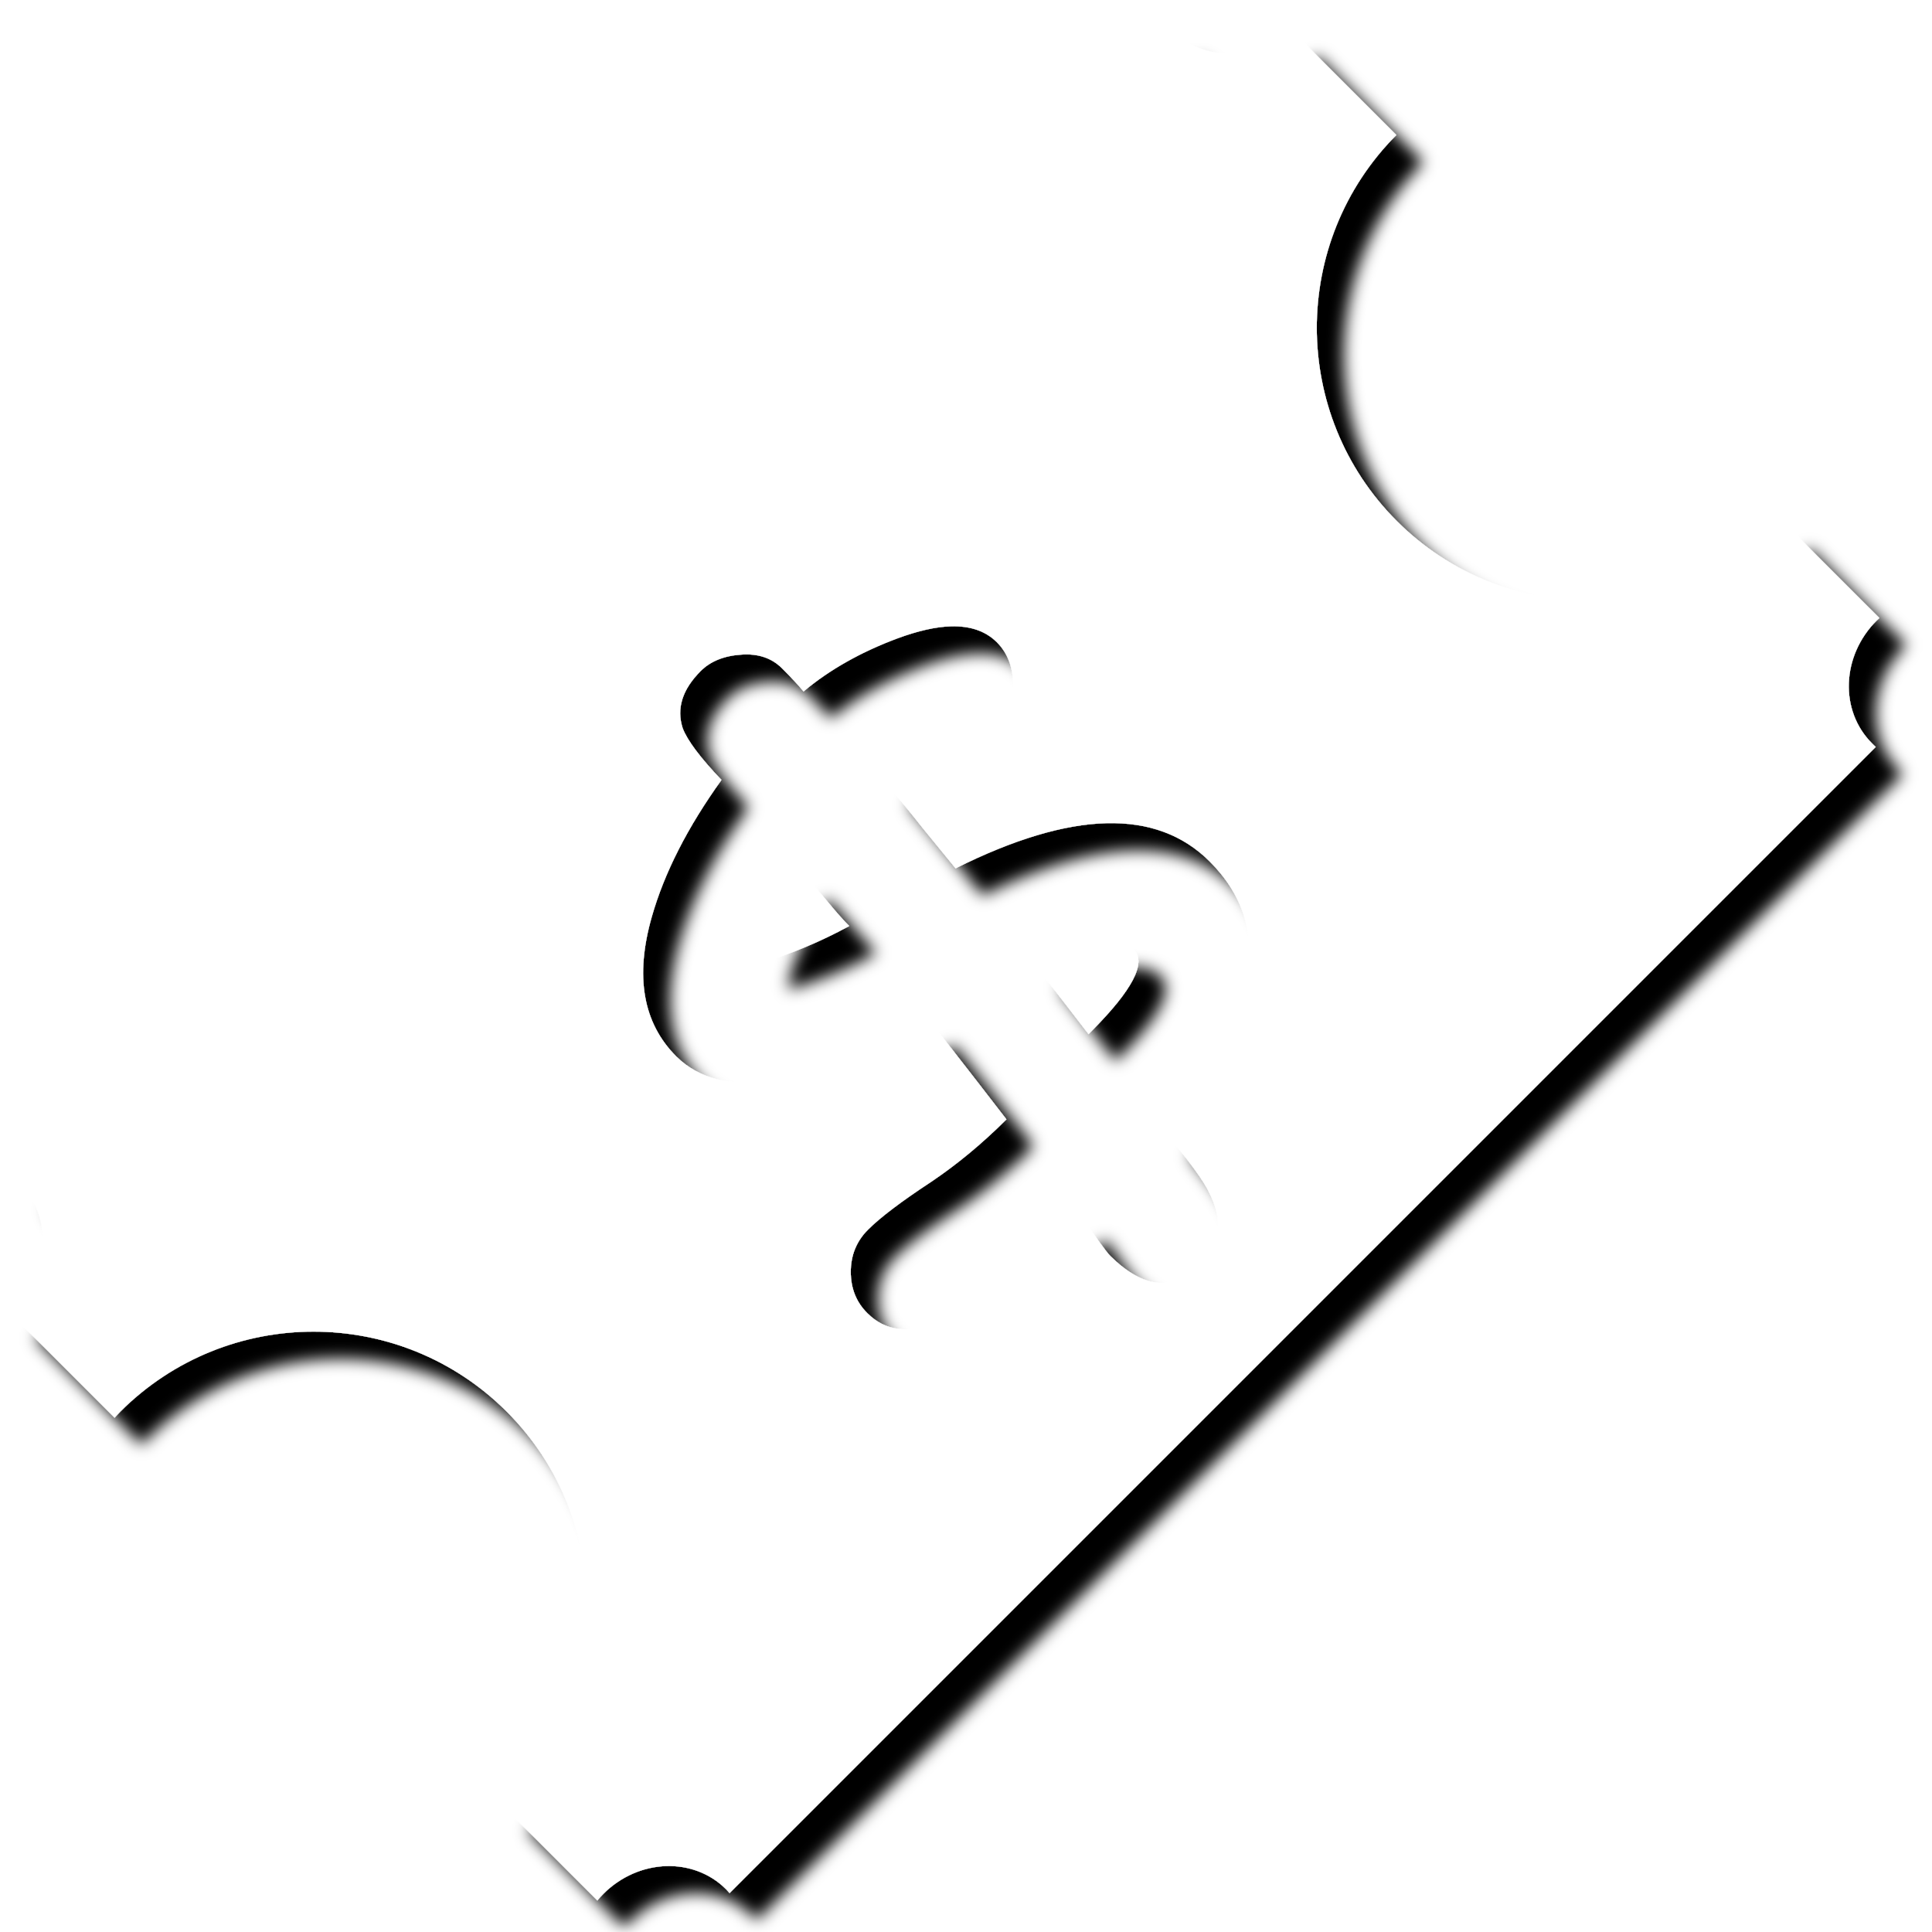
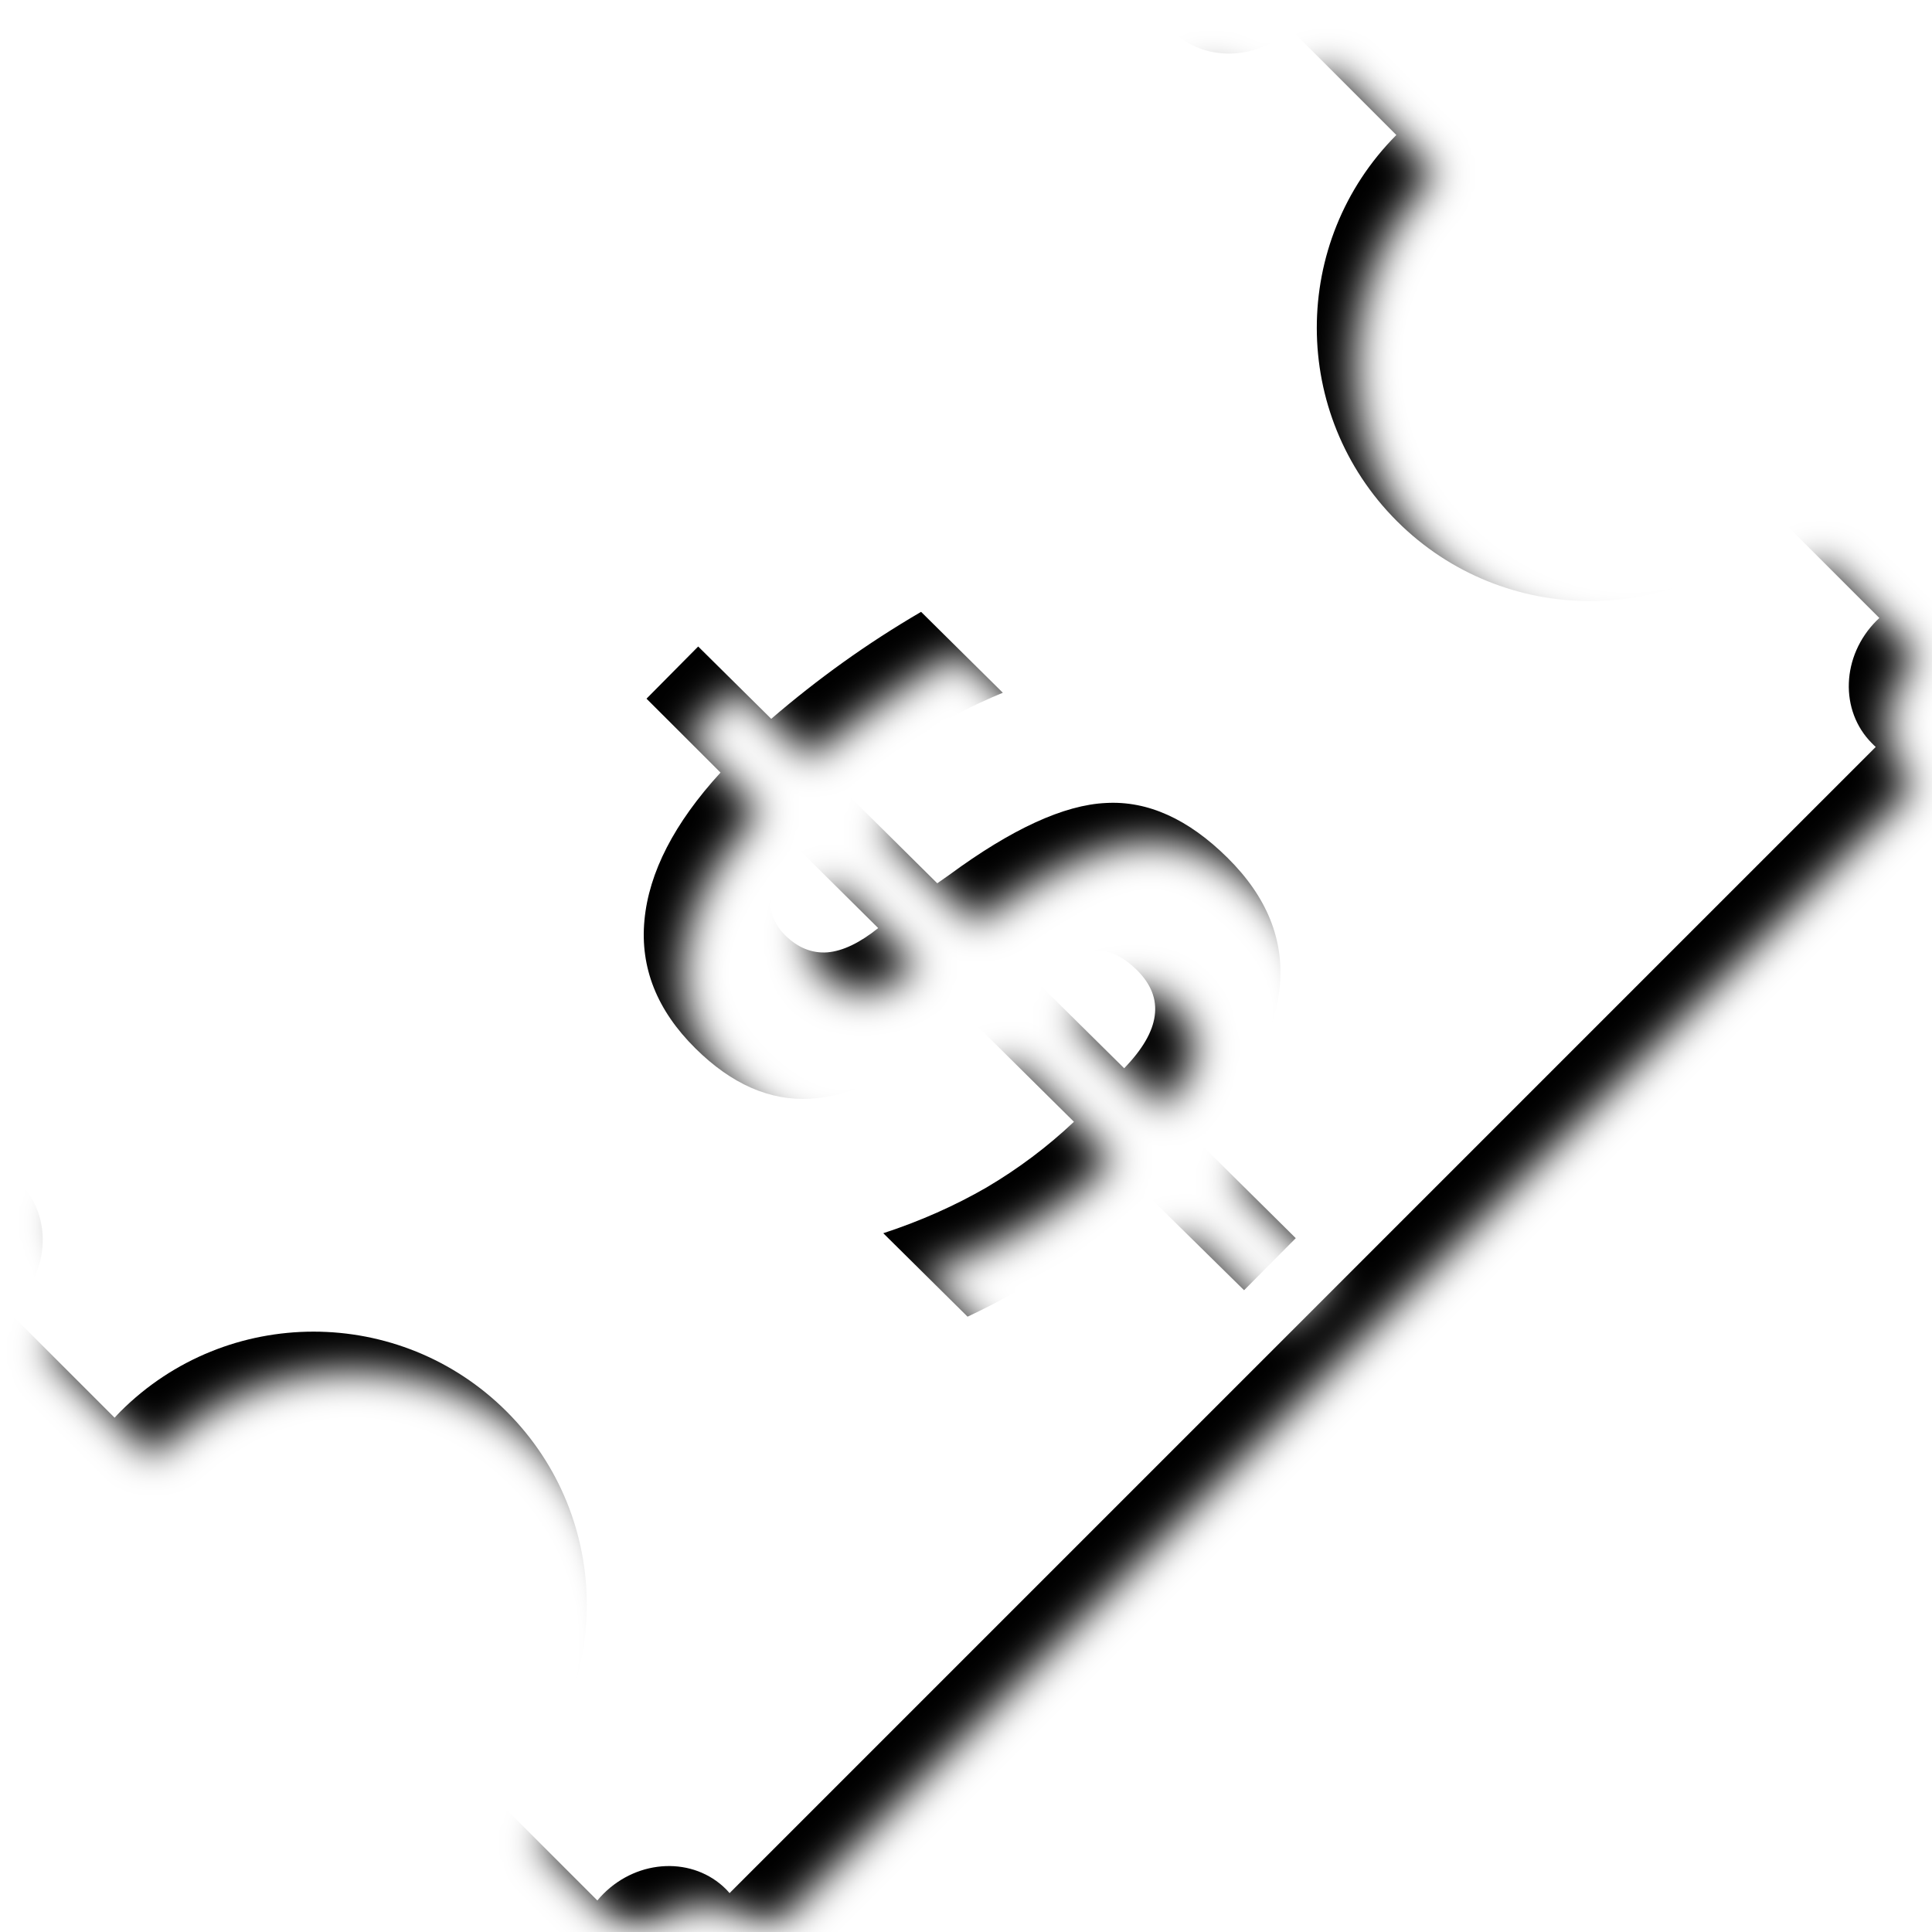
- <svg xmlns="http://www.w3.org/2000/svg" xmlns:xlink="http://www.w3.org/1999/xlink" width="500" height="500" id="svg2" version="1.1">
+ <svg xmlns="http://www.w3.org/2000/svg" xmlns:xlink="http://www.w3.org/1999/xlink" width="500" height="500" id="svg2" version="1.1" style="display:inline">
  <defs id="defs4">
    <linearGradient id="linearGradient3049">
      <stop style="stop-color:#fff;stop-opacity:1;" offset="0" id="stop3051" />
      <stop style="stop-color:#fff;stop-opacity:1;" offset="1" id="stop3053" />
    </linearGradient>
-     <radialGradient xlink:href="#linearGradient3049" id="radialGradient3055" cx="174.434" cy="308.66" fx="174.434" fy="308.66" r="111.438" gradientTransform="matrix(3.620398,-3.650224,3.804367,3.773281,-1471.461,-188.2136)" gradientUnits="userSpaceOnUse" />
+     <linearGradient xlink:href="#linearGradient3049" id="linearGradient3117" gradientTransform="scale(0.9999734,1.000027)" x1="2.164" y1="7.602" x2="486.391" y2="7.602" gradientUnits="userSpaceOnUse" />
  </defs>
-   <g id="layer7" />
-   <g id="layer1" transform="translate(0,-552.3622)" style="display:none">
-     <text xml:space="preserve" style="font-size:40px;font-style:normal;font-weight:normal;line-height:125%;letter-spacing:0px;word-spacing:0px;fill:#000000;fill-opacity:1;stroke:none;font-family:Sans" x="554.286" y="892.362" id="text2993">
-       <tspan id="tspan2995" x="554.286" y="892.362" style="font-size:300px;font-style:normal;font-variant:normal;font-weight:normal;font-stretch:normal;font-family:SF Arch Rival;-inkscape-font-specification:SF Arch Rival">couponify</tspan>
+   <g id="layer7" style="display:none">
+     <rect style="fill:#000000;stroke:#dde768;stroke-opacity:1" id="rect3106" width="627.143" height="561.429" x="-61.429" y="-28.571" />
+   </g>
+   <filter id="i1" width="1.5" height="1.5" color-interpolation-filters="sRGB">
+     <feOffset result="offOut" in="SourceAlpha" dx="10" dy="10" id="feOffset3028" />
+     <feGaussianBlur result="blurOut" in="offOut" stdDeviation="5" id="feGaussianBlur3030" />
+     <feColorMatrix result="matrixOut" in="offOut" type="matrix" values="1 1 1 1 1 1 0.2 0 0 0 0 0 0.2 0 0 0 0 0 1 0" id="feColorMatrix3032" />
+     <feBlend in="SourceGraphic" in2="blurOut" mode="normal" id="feBlend3034" />
+   </filter>
+   <g id="layer2" style="display:inline;filter:url(#i1)">
+     <path style="fill:url(#linearGradient3117)" d="m 334.031,7.594 c -9.028,8.123 -22.387,8.421 -30.562,0.5 L 5.281,306.281 c 8.211,8.475 7.61,22.546 -1.406,31.562 -0.551,0.551 -1.132,1.074 -1.719,1.562 l 27.5,27.5 c 0.491,-0.521 0.959,-1.053 1.469,-1.562 27.622,-27.622 72.409,-27.622 100.031,0 27.622,27.622 27.622,72.409 0,100.031 -0.509,0.509 -1.011,1.01 -1.531,1.5 l 24.969,24.969 c 0.488,-0.587 1.011,-1.167 1.562,-1.719 9.099,-9.099 23.301,-9.637 31.75,-1.188 0.317,0.317 0.614,0.667 0.906,1 l 296.625,-296.625 c -0.332,-0.291 -0.652,-0.621 -0.969,-0.938 -8.449,-8.449 -7.911,-22.651 1.188,-31.75 0.236,-0.236 0.476,-0.463 0.719,-0.688 L 461.406,134.969 C 433.774,162.461 389.079,162.422 361.5,134.844 333.921,107.265 333.882,62.57 361.375,34.938 L 334.031,7.594 z m -95.656,150.75 21.156,20.938 c -7.828,3.244 -15.102,6.993 -21.875,11.281 -6.829,4.233 -13.171,9.011 -19,14.344 l 23.906,23.688 3.125,-2.188 c 16.181,-11.904 29.706,-18.097 40.531,-18.594 10.825,-0.607 21.308,4.13 31.469,14.188 10.216,10.113 14.709,21.254 13.5,33.469 -1.264,12.16 -8.295,25.485 -21.094,39.969 l 25.25,25 -13.375,13.469 -25.125,-24.719 c -7.148,6.665 -14.605,12.612 -22.312,17.844 -7.708,5.232 -15.748,9.809 -24.125,13.719 l -21.812,-21.594 c 9.596,-3.142 18.511,-7.106 26.719,-11.844 8.207,-4.848 15.752,-10.502 22.625,-17 l -25.906,-25.656 -3.219,2.25 c -15.468,10.961 -28.483,16.776 -39.031,17.438 -10.493,0.606 -20.429,-3.743 -29.812,-13.031 -9.938,-9.838 -14.341,-20.886 -13.188,-33.156 1.153,-12.38 7.711,-25.12 19.688,-38.219 l -19.156,-19.125 13.375,-13.5 18.906,18.719 c 5.94,-5.112 12.122,-9.976 18.562,-14.594 6.44,-4.618 13.168,-8.97 20.219,-13.094 z m -32.812,60.312 c -3.68,4.162 -5.736,8.408 -6.156,12.719 -0.421,4.201 0.839,7.743 3.781,10.656 3.276,3.243 6.938,4.734 10.969,4.438 3.976,-0.351 8.338,-2.445 13.125,-6.281 L 205.562,218.656 z M 284,245.969 c -0.5,-0.014 -0.996,0.012 -1.5,0.062 -4.086,0.352 -8.997,2.862 -14.719,7.531 l 23.156,22.906 c 4.726,-4.885 7.375,-9.424 7.906,-13.625 0.586,-4.257 -0.961,-8.185 -4.625,-11.812 -3.304,-3.27 -6.72,-4.965 -10.219,-5.062 z" id="rect3000" />
+   </g>
+   <g id="layer6" style="display:none">
+     <text xml:space="preserve" style="font-size:40px;font-style:normal;font-weight:normal;line-height:125%;letter-spacing:0px;word-spacing:0px;fill:#000000;fill-opacity:1;stroke:none;font-family:Sans" x="-84.969" y="428.465" id="text3826" transform="matrix(0.7035153,-0.7106801,0.7106801,0.7035153,0,0)">
+       <tspan id="tspan3828" x="-84.969" y="428.465" style="font-size:240px;font-style:normal;font-variant:normal;font-weight:bold;font-stretch:normal;fill:#000000;font-family:Sans;-inkscape-font-specification:Helvetica Bold">$</tspan>
    </text>
  </g>
-   <filter id="i1" width="150%" height="150%">
-     <feOffset result="offOut" in="SourceAlpha" dx="7" dy="7" id="feOffset4136" />
-     <feGaussianBlur result="blurOut" in="offOut" stdDeviation="2" id="feGaussianBlur4138" />
-     <feColorMatrix result="matrixOut" in="offOut" type="matrix" values="1 1 1 1 1 1 0.2 0 0 0 0 0 0.2 0 0 0 0 0 1 0" id="feColorMatrix4140" />
-     <feBlend in="SourceGraphic" in2="blurOut" mode="normal" id="feBlend4142" />
-   </filter>
-   <g id="layer2" style="display:inline" filter="url(#i1)">
-     <path style="fill:url(#radialGradient3055)" d="m 334.031,7.594 c -9.028,8.123 -22.387,8.421 -30.562,0.5 L 5.281,306.281 c 8.211,8.475 7.61,22.546 -1.406,31.562 -0.551,0.551 -1.132,1.074 -1.719,1.562 l 27.5,27.5 c 0.491,-0.521 0.959,-1.053 1.469,-1.562 27.622,-27.622 72.409,-27.622 100.031,0 27.622,27.622 27.622,72.409 0,100.031 -0.509,0.509 -1.011,1.01 -1.531,1.5 l 24.969,24.969 c 0.488,-0.587 1.011,-1.167 1.562,-1.719 9.099,-9.099 23.301,-9.637 31.75,-1.188 0.317,0.317 0.614,0.667 0.906,1 l 296.625,-296.625 c -0.332,-0.291 -0.652,-0.621 -0.969,-0.938 -8.449,-8.449 -7.911,-22.651 1.188,-31.75 0.236,-0.236 0.476,-0.463 0.719,-0.688 L 461.406,134.969 C 433.774,162.461 389.079,162.422 361.5,134.844 333.921,107.265 333.882,62.57 361.375,34.938 L 334.031,7.594 z m -87.938,154.5 c 5.059,-0.141 9.032,1.251 11.906,4.125 2.831,2.831 4.25,6.666 4.25,11.5 -0.069,4.765 -1.544,8.544 -4.375,11.375 -0.691,0.691 -2.921,1.428 -6.719,2.188 -6.215,0.829 -10.025,1.38 -11.406,1.656 -2.555,0.622 -6.439,3.354 -11.688,8.188 4.143,4.972 7.768,9.408 10.875,13.344 3.176,3.867 5.958,7.281 8.375,10.25 30.038,-14.984 51.971,-15.561 65.781,-1.75 16.987,16.987 12.917,40.047 -12.219,69.188 6.836,8.217 10.826,13.682 12,16.375 3.798,7.251 3.036,13.527 -2.281,18.844 -6.905,6.905 -14.625,6.143 -23.188,-2.281 -1.105,-1.105 -3.837,-4.859 -8.188,-11.281 -10.703,9.598 -16.428,14.772 -17.188,15.531 -8.01,6.353 -14.553,10.609 -19.594,12.75 -7.32,3.176 -13.304,2.414 -18,-2.281 -2.831,-2.831 -4.25,-6.375 -4.25,-10.656 3e-5,-4.281 1.468,-7.937 4.438,-10.906 3.246,-3.245 8.71,-7.365 16.375,-12.406 6.767,-4.557 13.254,-9.941 19.469,-16.156 -11.601,-15.054 -18.428,-23.777 -20.5,-26.125 -31.488,18.23 -53.129,21.514 -64.938,9.844 -8.632,-8.632 -10.763,-20.688 -6.344,-36.156 3.246,-11.394 9.262,-23.184 18.031,-35.406 -5.524,-5.8 -8.857,-10.267 -10.031,-13.375 -1.657,-5.11 -0.108,-10.048 4.656,-14.812 2.555,-2.555 6.099,-3.974 10.656,-4.25 4.281,-0.276 7.751,0.907 10.375,3.531 2.417,2.417 4.282,4.412 5.594,6 6.767,-5.662 14.883,-10.228 24.344,-13.75 5.257,-1.933 9.846,-2.984 13.781,-3.094 z m -38.875,63.375 c -6.767,10.911 -10.125,18.76 -10.125,23.594 7.527,-2.141 15.092,-5.263 22.688,-9.406 -1.381,-1.381 -3.116,-3.326 -5.188,-5.812 -2.072,-2.486 -4.544,-5.267 -7.375,-8.375 z m 78.25,17.938 c -4.593,0.199 -10.723,1.948 -18.375,5.25 l 14.625,18.969 0.625,-0.625 c 10.772,-10.772 14.446,-17.866 11.062,-21.25 -1.722,-1.722 -4.365,-2.499 -7.938,-2.344 z" id="rect3000" />
-   </g>
-   <g id="layer6" style="display:none">
-     <g transform="matrix(0.7071068,-0.7071068,0.7071068,0.7071068,0,0)" style="font-size:40px;font-style:normal;font-weight:normal;line-height:125%;letter-spacing:0px;word-spacing:0px;fill:#444444;fill-opacity:1;stroke:none;font-family:Sans" id="text3826">
-       <path d="m -81.587,398.977 c -9e-6,-4.004 1.514,-7.519 4.541,-10.547 3.027,-3.027 6.641,-4.541 10.84,-4.541 4.59,7e-5 11.377,0.928 20.361,2.783 8.008,1.563 16.406,2.344 25.195,2.344 2.441,-18.848 3.76,-29.834 3.955,-32.959 -35.156,-9.375 -52.783,-22.363 -52.881,-38.965 -2.1e-5,-12.207 7.031,-22.217 21.094,-30.029 10.352,-5.762 22.949,-9.863 37.793,-12.305 0.195,-8.008 0.976,-13.525 2.344,-16.553 2.441,-4.785 7.031,-7.178 13.77,-7.178 3.613,2e-4 7.129,1.514 10.547,4.541 3.223,2.832 4.834,6.104 4.834,9.814 -1.11e-4,3.418 -0.098,6.153 -0.293,8.203 8.789,0.781 17.773,3.272 26.953,7.471 11.621,5.371 17.431,11.67 17.432,18.896 -1.56e-4,4.004 -1.709,7.715 -5.127,11.133 -3.418,3.32 -7.129,4.981 -11.133,4.98 -0.977,1.3e-4 -3.076,-1.074 -6.299,-3.223 -4.981,-3.808 -8.057,-6.103 -9.229,-6.885 -2.246,-1.367 -6.934,-2.197 -14.062,-2.49 -0.586,6.445 -1.172,12.158 -1.758,17.139 -0.488,4.981 -0.928,9.375 -1.318,13.184 31.836,10.645 47.754,25.733 47.754,45.264 -1.55e-4,24.023 -19.19,37.451 -57.568,40.283 -0.977,10.645 -2.002,17.334 -3.076,20.068 -2.441,7.812 -7.422,11.719 -14.941,11.719 -9.766,0 -14.697,-6.006 -14.795,-18.018 -6.5e-5,-1.562 0.732,-6.152 2.197,-13.77 -14.356,-0.781 -22.07,-1.172 -23.145,-1.172 -10.156,-1.172 -17.773,-2.783 -22.852,-4.834 -7.422,-2.93 -11.133,-7.715 -11.133,-14.355 m 44.824,-83.496 c 6.836,3.809 14.404,6.934 22.705,9.375 -7.7e-5,-1.953 0.146,-4.541 0.439,-7.764 0.293,-3.223 0.537,-6.933 0.732,-11.133 -12.5,2.93 -20.459,6.104 -23.877,9.521 m 46.729,72.949 0.879,0 c 15.234,6e-5 22.851,-2.393 22.852,-7.178 -1.24e-4,-5.566 -6.885,-11.084 -20.654,-16.553 l -3.076,23.73" style="font-size:300px;font-variant:normal;font-stretch:normal;fill:#444444;font-family:SF Arch Rival;-inkscape-font-specification:SF Arch Rival" id="path4082" />
-     </g>
-   </g>
-   <g style="display:inline" id="g4075" />
-   <g id="layer4" style="display:none" />
-   <g id="layer5" style="display:none" />
-   <g id="g3024" style="display:none" />
-   <g id="g3028" style="display:none" />
-   <g id="g3032" style="display:none" />
-   <g id="g3017" style="display:none" />
</svg>
